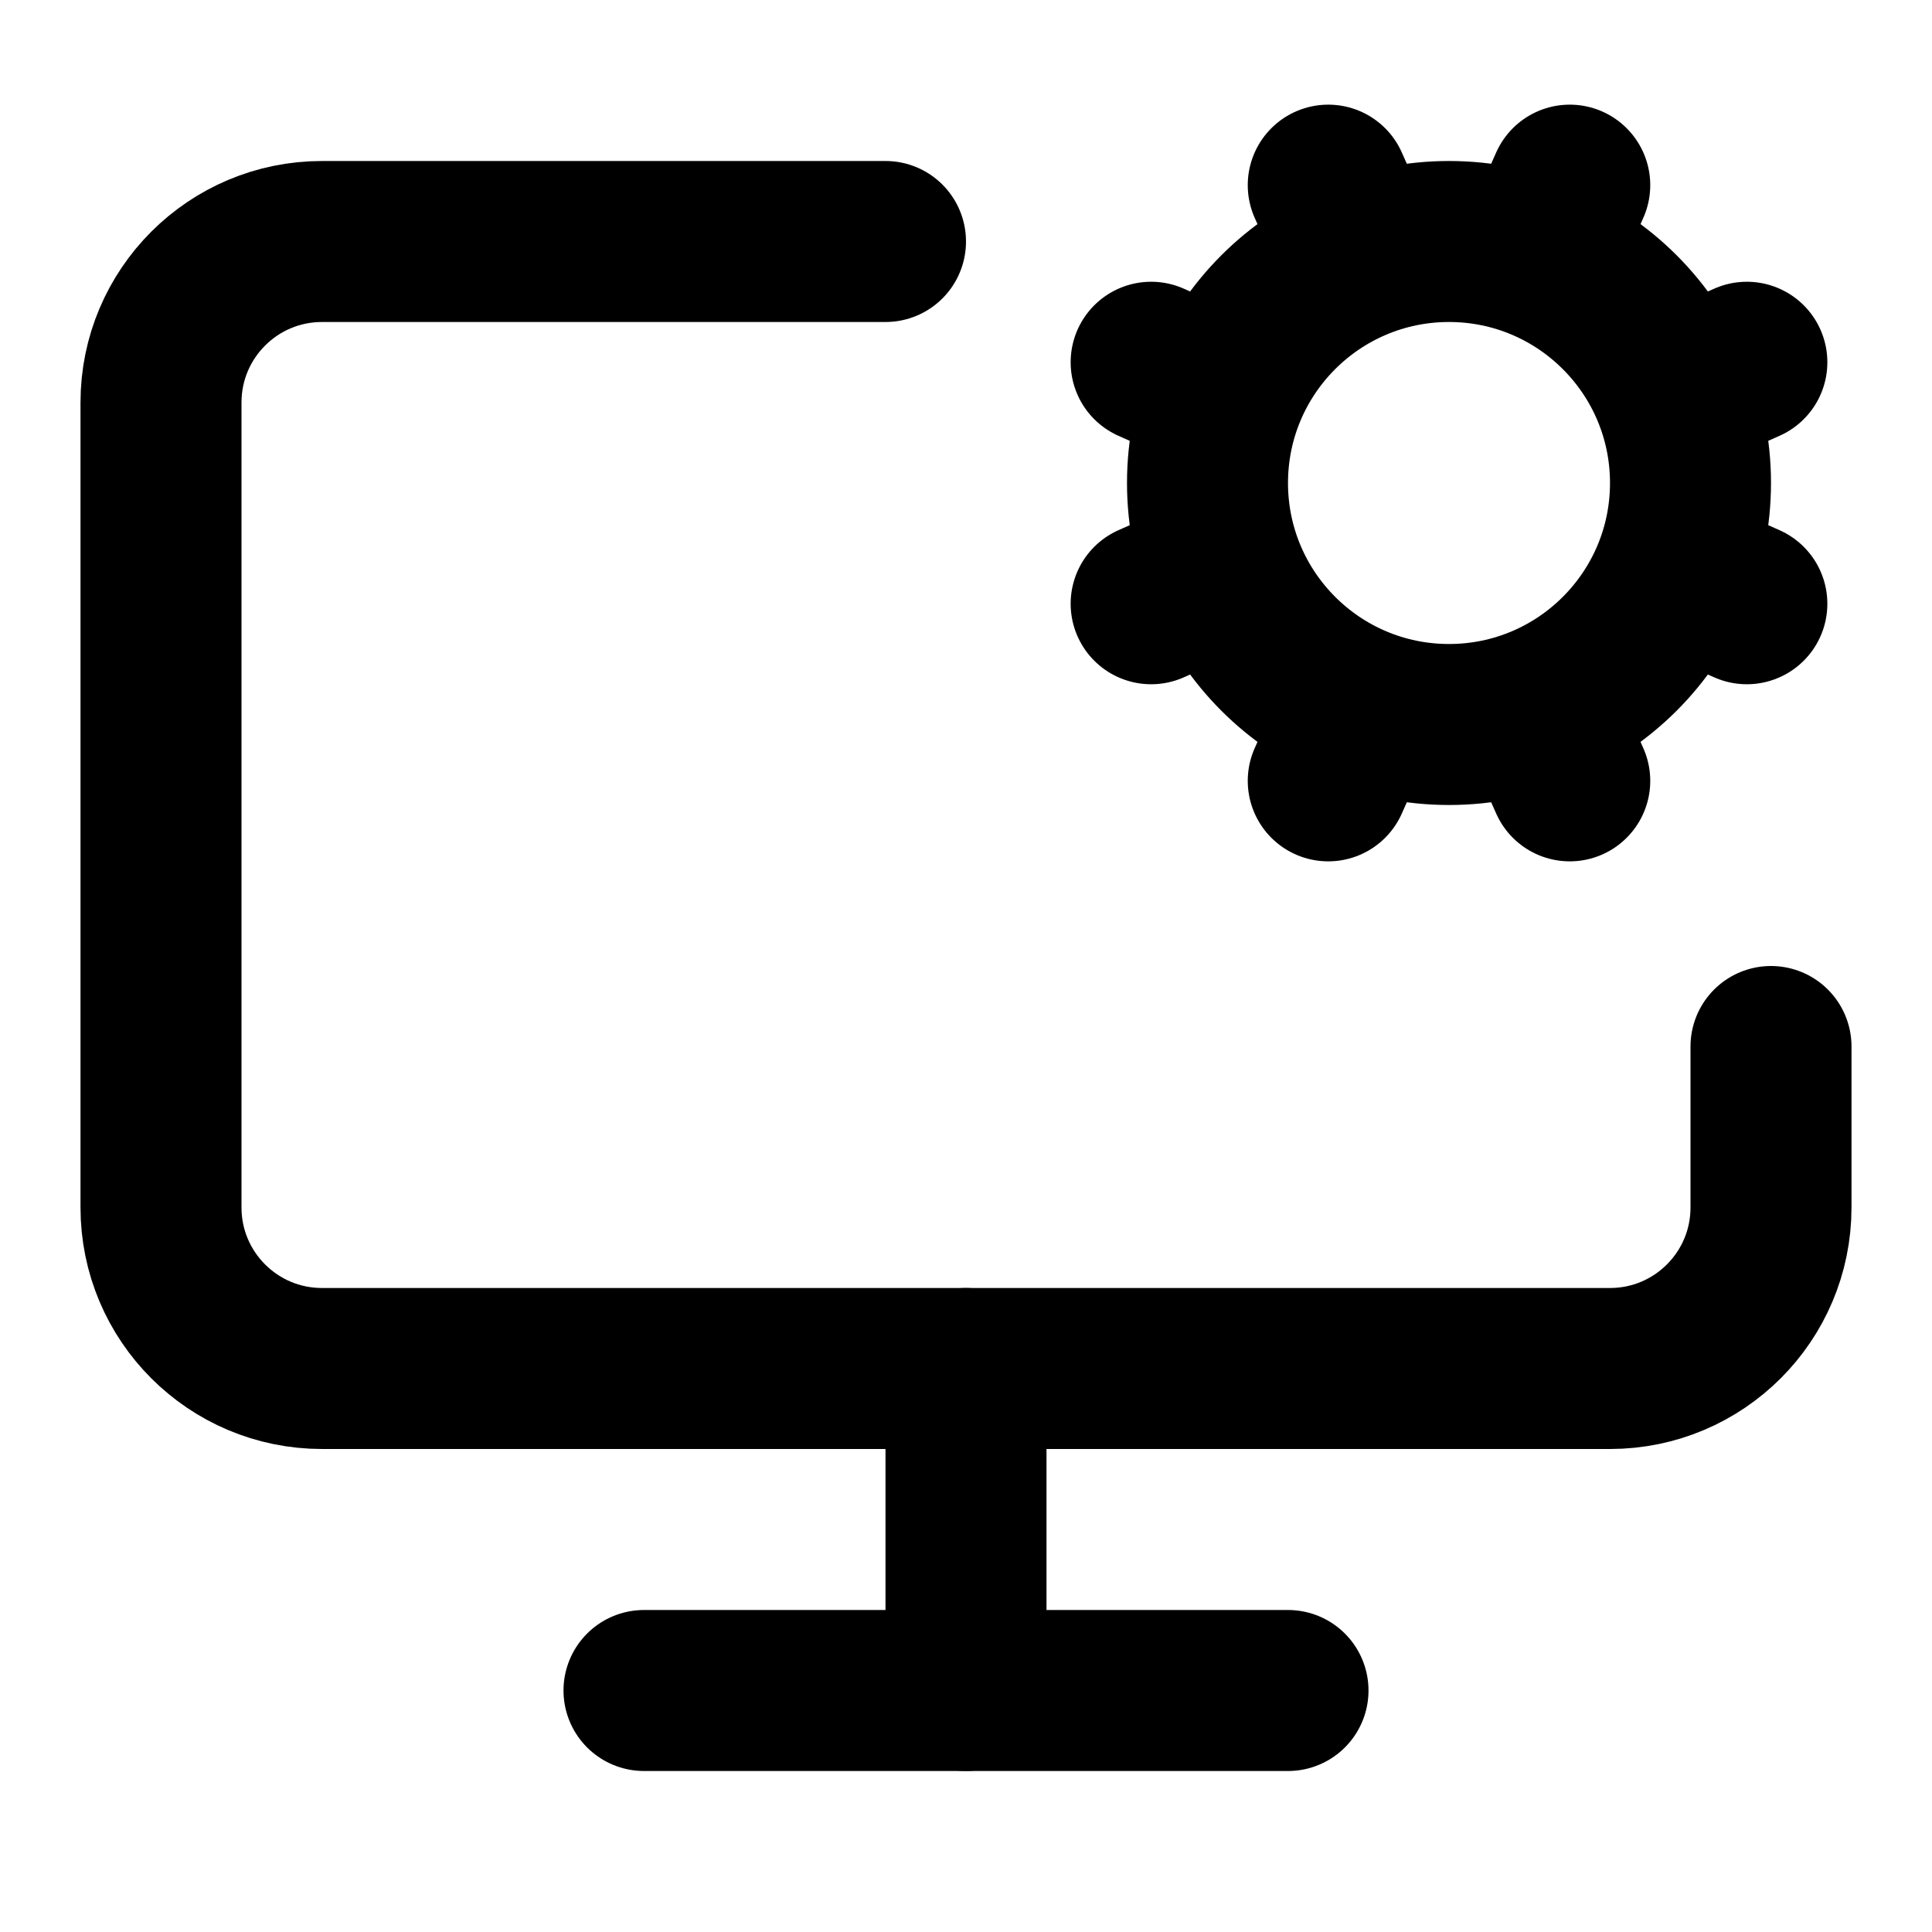
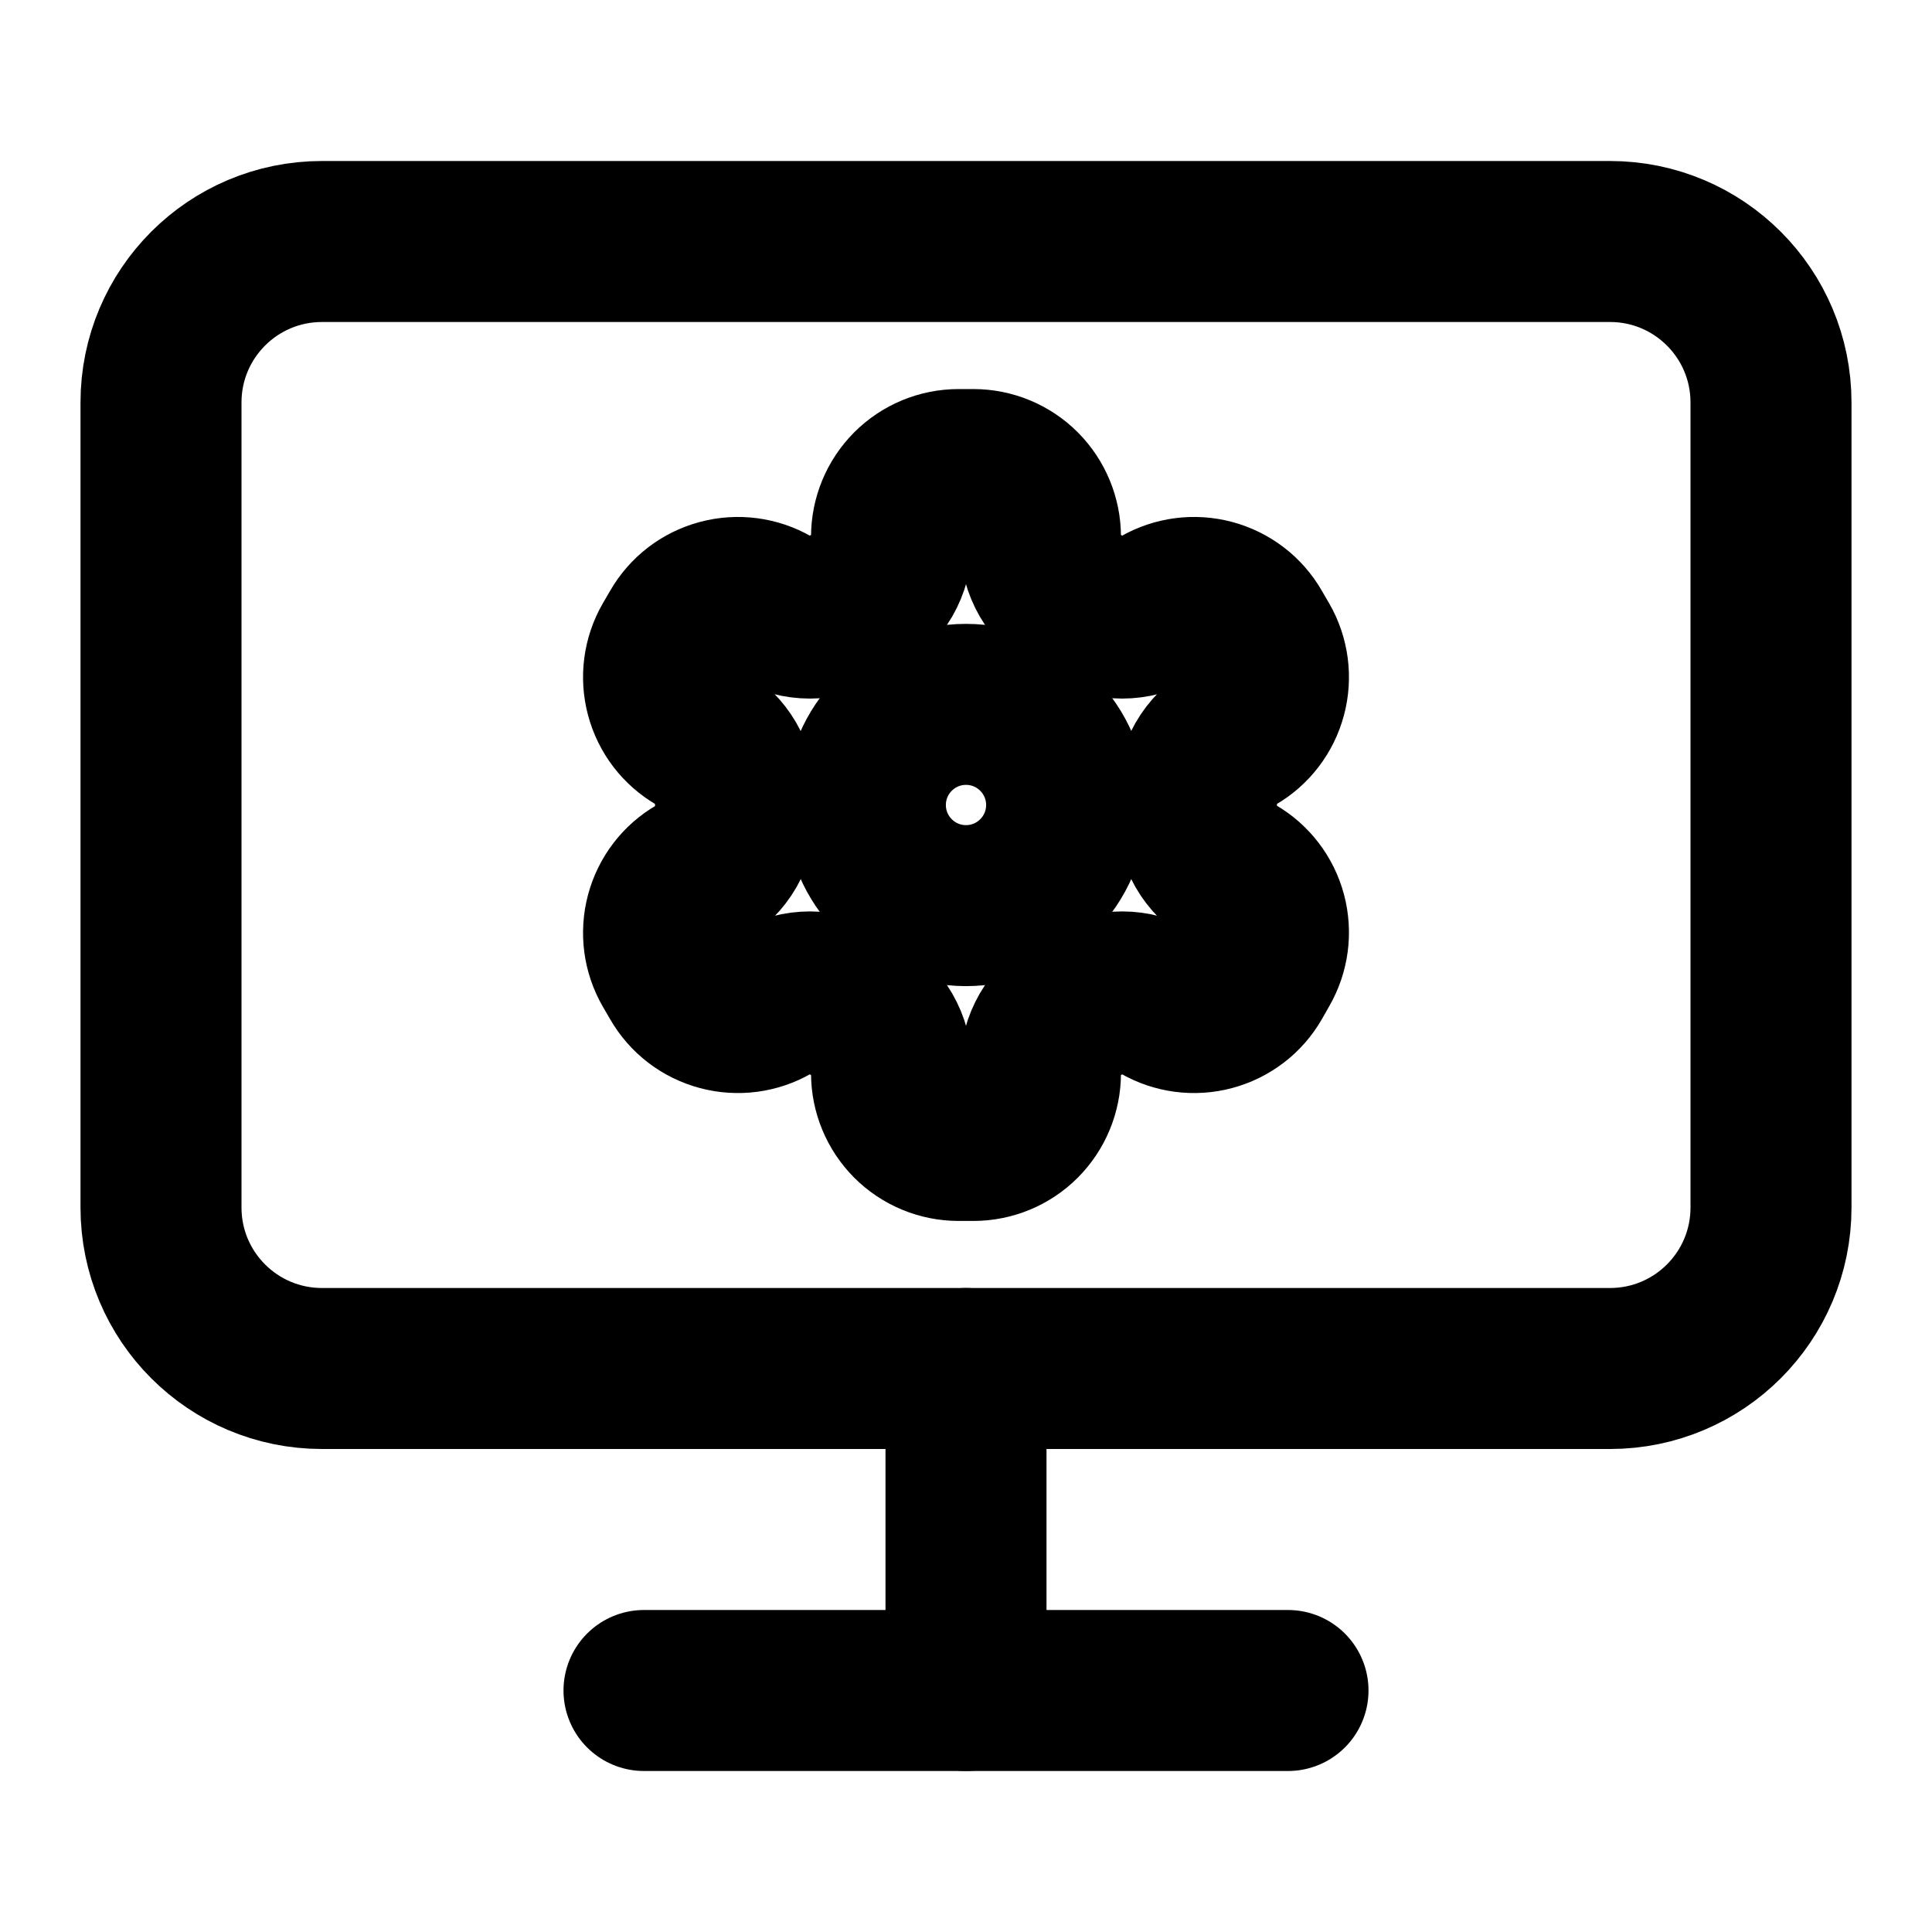
<svg xmlns="http://www.w3.org/2000/svg" width="24" height="24" viewBox="0 0 24 24" fill="none" stroke="currentColor" stroke-width="2" stroke-linecap="round" stroke-linejoin="round">
-   <path d="M12 17v4" />
-   <path d="m15.2 4.9-.9-.4" />
-   <path d="m15.2 7.1-.9.4" />
-   <path d="m16.9 3.2-.4-.9" />
-   <path d="m16.9 8.8-.4.9" />
-   <path d="m19.5 2.3-.4.9" />
-   <path d="m19.5 9.7-.4-.9" />
-   <path d="m21.7 4.5-.9.4" />
-   <path d="m21.7 7.5-.9-.4" />
-   <path d="M22 13v2a2 2 0 0 1-2 2H4a2 2 0 0 1-2-2V5a2 2 0 0 1 2-2h7" />
-   <path d="M8 21h8" />
-   <circle cx="18" cy="6" r="3" />
+   <path d="M12 11.25C12.69 11.25 13.25 10.69 13.25 10C13.25 9.31 12.69 8.75 12 8.75C11.31 8.75 10.75 9.31 10.75 10C10.75 10.69 11.31 11.25 12 11.25Z" />
+   <path d="M12 17V21" />
+   <path d="M12.092 5.833H11.908C11.687 5.833 11.475 5.921 11.319 6.077C11.163 6.234 11.075 6.446 11.075 6.667V6.742C11.075 6.888 11.036 7.031 10.963 7.158C10.89 7.284 10.785 7.389 10.658 7.463L10.479 7.567C10.352 7.64 10.209 7.678 10.062 7.678C9.916 7.678 9.773 7.64 9.646 7.567L9.583 7.533C9.392 7.423 9.165 7.393 8.952 7.45C8.738 7.507 8.556 7.646 8.446 7.838L8.354 7.996C8.244 8.187 8.214 8.414 8.271 8.627C8.328 8.841 8.467 9.023 8.658 9.133L8.721 9.175C8.847 9.248 8.952 9.352 9.025 9.478C9.098 9.604 9.137 9.746 9.137 9.892V10.104C9.138 10.251 9.1 10.395 9.027 10.523C8.954 10.65 8.848 10.756 8.721 10.829L8.658 10.867C8.467 10.977 8.328 11.159 8.271 11.373C8.214 11.586 8.244 11.813 8.354 12.004L8.446 12.162C8.556 12.354 8.738 12.493 8.952 12.55C9.165 12.607 9.392 12.577 9.583 12.467L9.646 12.433C9.773 12.36 9.916 12.322 10.062 12.322C10.209 12.322 10.352 12.36 10.479 12.433L10.658 12.537C10.785 12.611 10.89 12.716 10.963 12.842C11.036 12.969 11.075 13.112 11.075 13.258V13.333C11.075 13.554 11.163 13.766 11.319 13.923C11.475 14.079 11.687 14.167 11.908 14.167H12.092C12.313 14.167 12.525 14.079 12.681 13.923C12.837 13.766 12.925 13.554 12.925 13.333V13.258C12.925 13.112 12.964 12.969 13.037 12.842C13.11 12.716 13.215 12.611 13.342 12.537L13.521 12.433C13.648 12.36 13.791 12.322 13.938 12.322C14.084 12.322 14.227 12.36 14.354 12.433L14.417 12.467C14.608 12.577 14.835 12.607 15.048 12.55C15.262 12.493 15.444 12.354 15.554 12.162L15.646 12C15.756 11.809 15.786 11.582 15.729 11.368C15.672 11.155 15.533 10.973 15.342 10.863L15.279 10.829C15.152 10.756 15.046 10.65 14.973 10.523C14.9 10.395 14.862 10.251 14.863 10.104V9.896C14.862 9.749 14.9 9.605 14.973 9.477C15.046 9.35 15.152 9.244 15.279 9.171L15.342 9.133C15.533 9.023 15.672 8.841 15.729 8.627C15.786 8.414 15.756 8.187 15.646 7.996L15.554 7.838C15.444 7.646 15.262 7.507 15.048 7.45C14.835 7.393 14.608 7.423 14.417 7.533L14.354 7.567C14.227 7.64 14.084 7.678 13.938 7.678C13.791 7.678 13.648 7.64 13.521 7.567L13.342 7.463C13.215 7.389 13.11 7.284 13.037 7.158C12.964 7.031 12.925 6.888 12.925 6.742V6.667C12.925 6.446 12.837 6.234 12.681 6.077C12.525 5.921 12.313 5.833 12.092 5.833Z" />
+   <path d="M20 3H4C2.895 3 2 3.895 2 5V15C2 16.105 2.895 17 4 17H20C21.105 17 22 16.105 22 15V5C22 3.895 21.105 3 20 3Z" />
+   <path d="M8 21H16" />
</svg>
